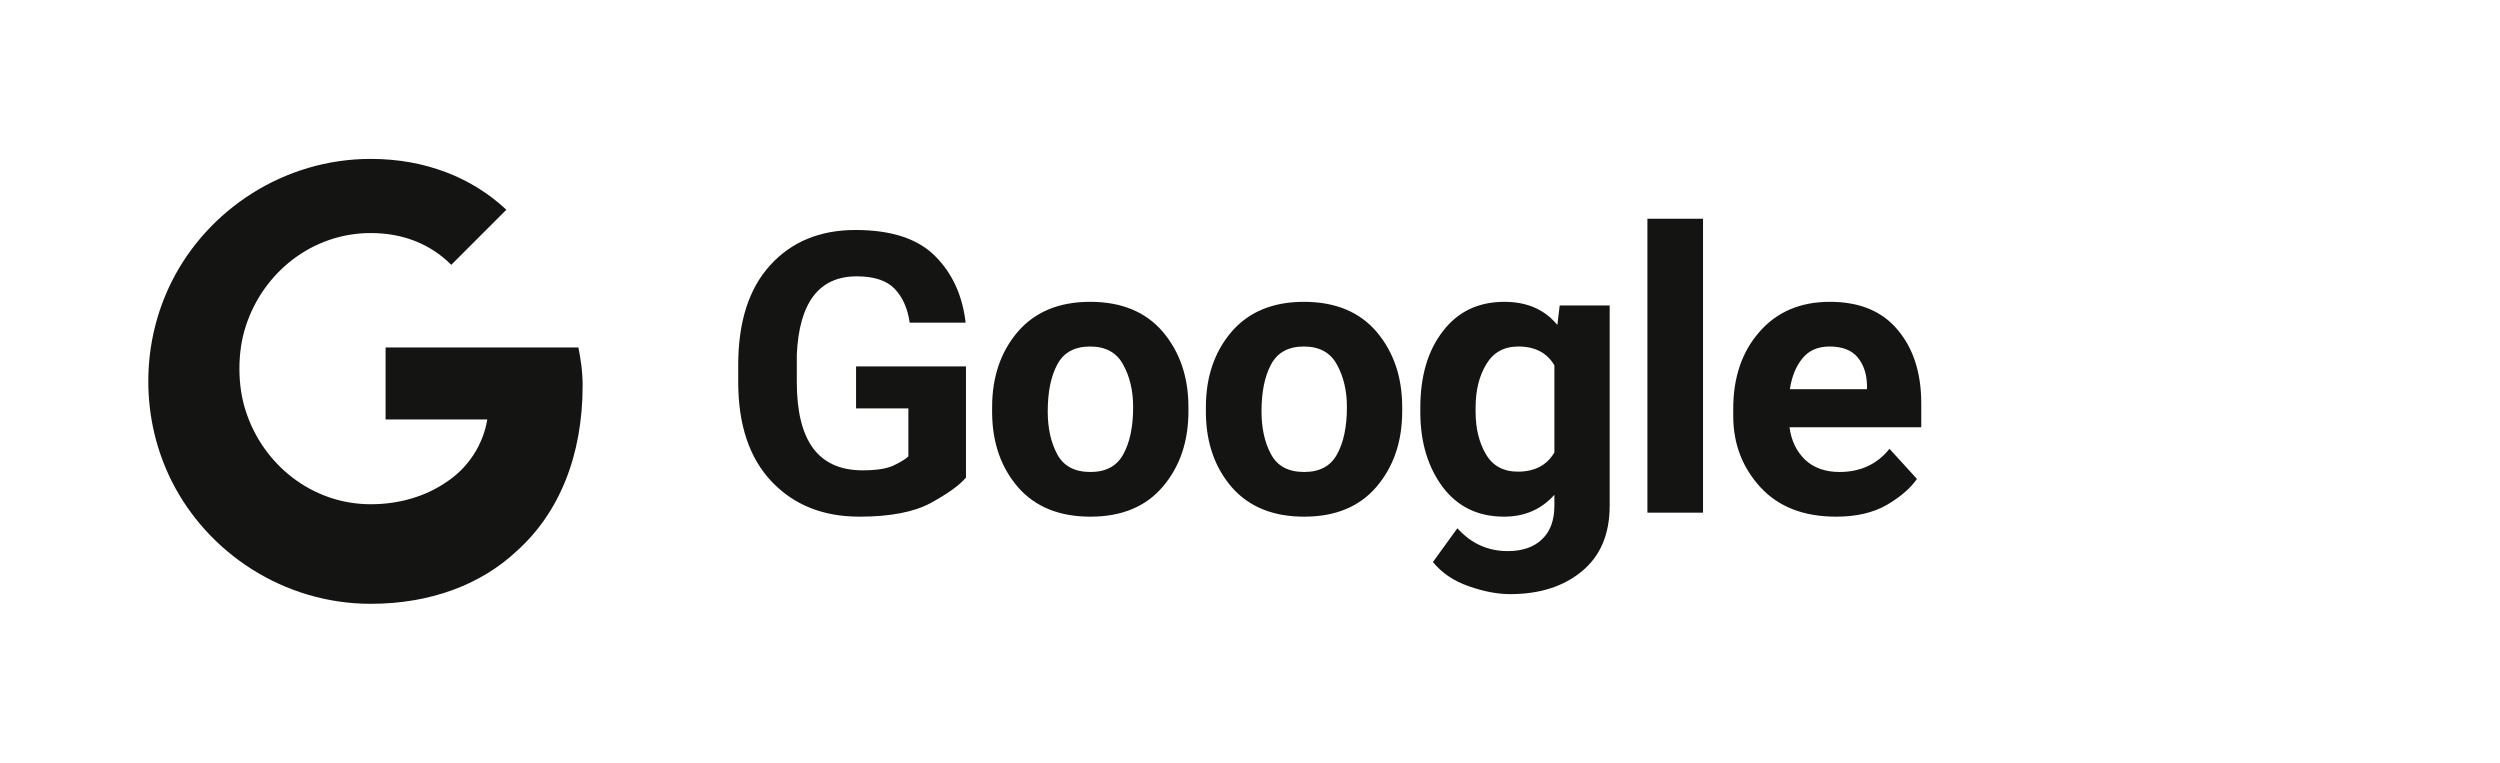
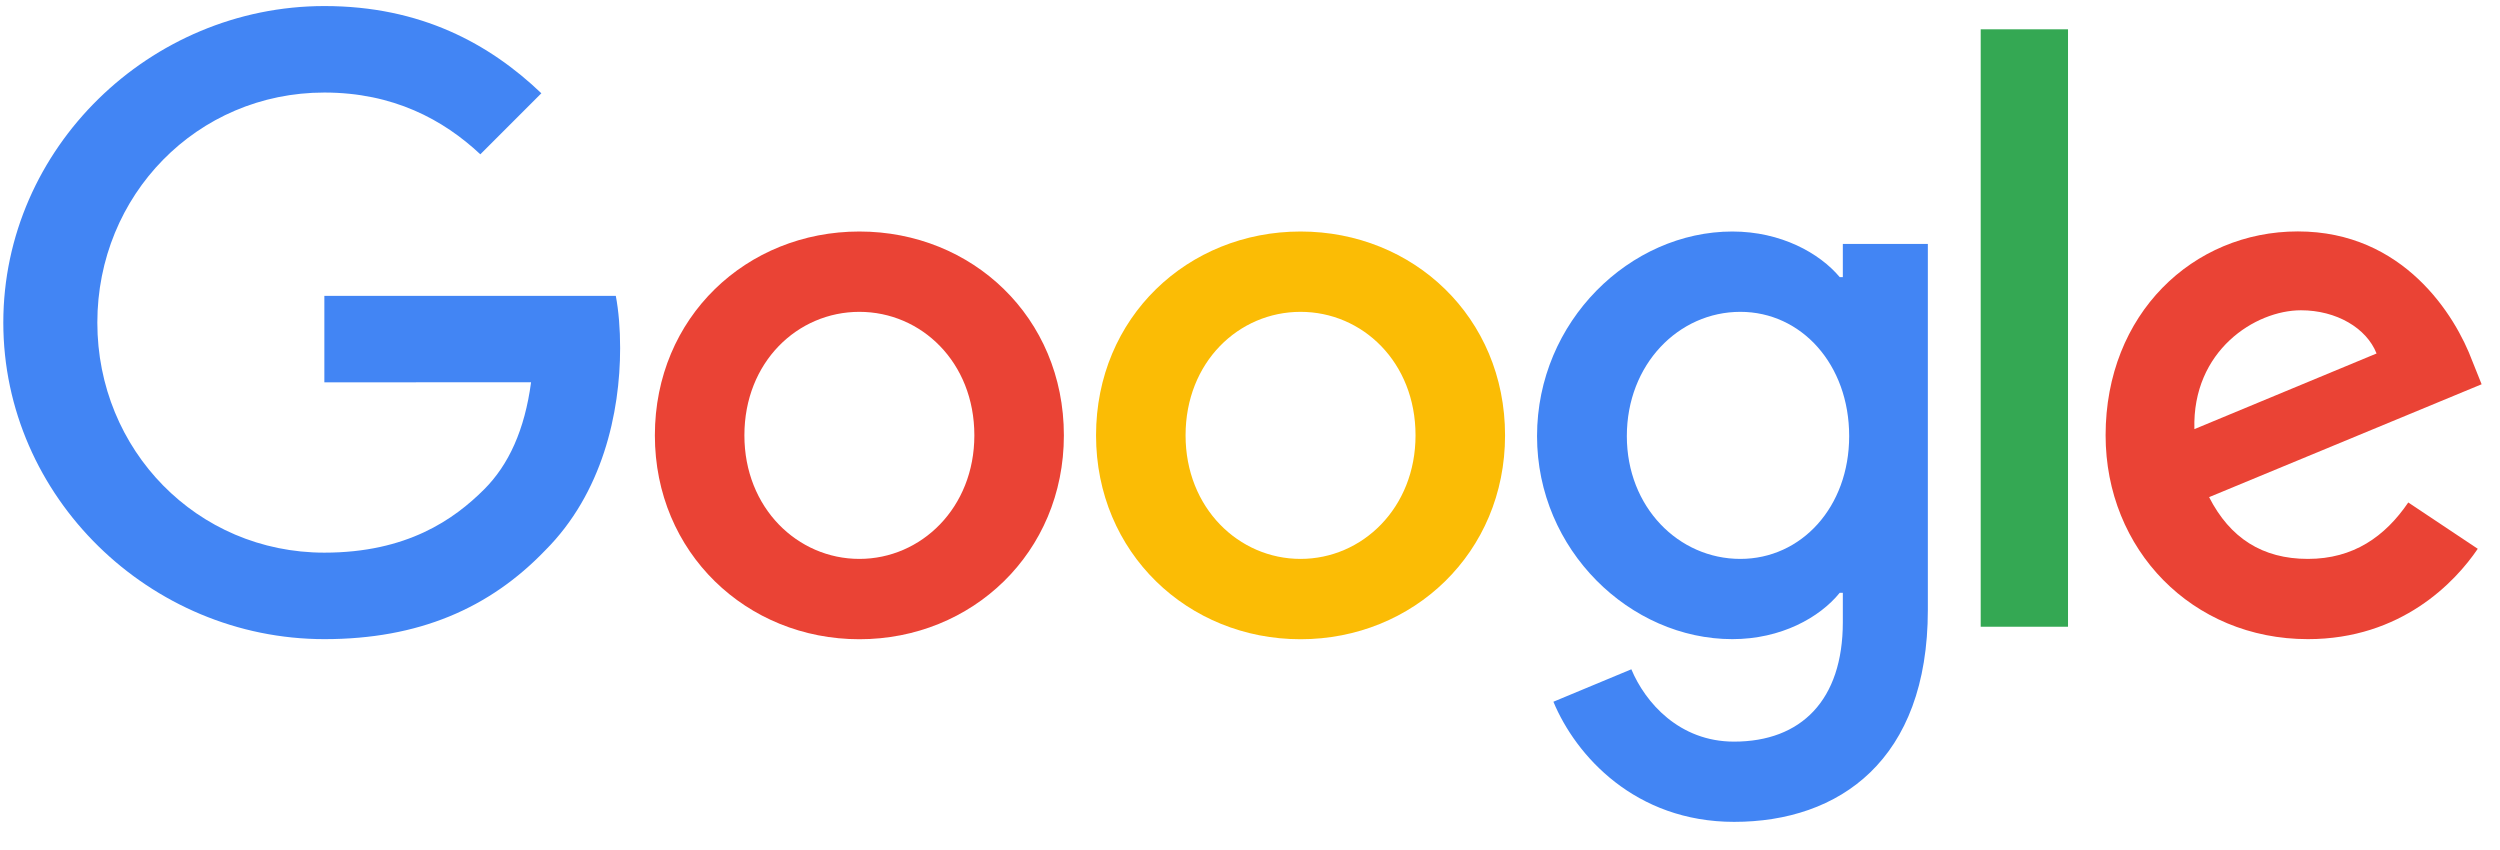
- <svg xmlns="http://www.w3.org/2000/svg" viewBox="0 0 118 36" width="118" height="36" role="img" aria-label="Google">
-   <g fill="#141413">
-     <path d="M18.2 16.4v3.4h4.8c-.2 1.2-.9 2.3-2 3-.9.6-2.1 1-3.5 1-2.8 0-5.1-1.9-5.9-4.4-.2-.6-.3-1.3-.3-2s.1-1.4.3-2c.8-2.5 3.1-4.4 5.9-4.4 1.5 0 2.8.5 3.8 1.5l2.6-2.6C22.3 8.4 20.1 7.5 17.5 7.5c-4.1 0-7.7 2.4-9.4 5.8-.7 1.4-1.1 3-1.1 4.7s.4 3.3 1.1 4.7c1.7 3.4 5.3 5.8 9.4 5.8 2.8 0 5.2-.9 6.9-2.5 2-1.8 3.1-4.5 3.1-7.8 0-.7-.1-1.3-.2-1.8h-9.1z" />
-     <text x="34" y="24.2" font-family="-apple-system, BlinkMacSystemFont, 'Segoe UI', Roboto, 'Helvetica Neue', Arial, sans-serif" font-size="18.5" font-weight="600" letter-spacing="-0.02em">Google</text>
-   </g>
+ <svg xmlns="http://www.w3.org/2000/svg" viewBox="0 0 272 92" width="106" height="36" role="img" aria-label="Google">
+   <path fill="#EA4335" d="M115.75 47.18c0 12.77-9.99 22.18-22.25 22.18s-22.25-9.41-22.25-22.18C71.25 34.32 81.24 25 93.5 25s22.25 9.32 22.25 22.18zm-9.74 0c0-7.98-5.79-13.44-12.51-13.44S80.99 39.2 80.99 47.18c0 7.9 5.79 13.44 12.51 13.44s12.51-5.55 12.51-13.44z" />
+   <path fill="#FBBC05" d="M163.75 47.18c0 12.77-9.99 22.18-22.25 22.18s-22.25-9.41-22.25-22.18c0-12.85 9.99-22.18 22.25-22.18s22.25 9.32 22.25 22.18zm-9.74 0c0-7.98-5.79-13.44-12.51-13.44s-12.51 5.46-12.51 13.44c0 7.9 5.79 13.44 12.51 13.44s12.51-5.55 12.51-13.44z" />
+   <path fill="#4285F4" d="M209.75 26.34v39.82c0 16.38-9.66 23.07-21.08 23.07-10.75 0-17.22-7.19-19.66-13.07l8.48-3.53c1.51 3.61 5.21 7.87 11.17 7.87 7.31 0 11.84-4.51 11.84-13v-3.19h-.34c-2.18 2.69-6.38 5.04-11.68 5.04-11.09 0-21.25-9.66-21.25-22.09 0-12.52 10.16-22.26 21.25-22.26 5.29 0 9.49 2.35 11.68 4.96h.34v-3.61h9.25zm-8.56 20.92c0-7.81-5.21-13.52-11.84-13.52-6.72 0-12.35 5.71-12.35 13.52 0 7.73 5.63 13.36 12.35 13.36 6.63 0 11.84-5.63 11.84-13.36z" />
+   <path fill="#34A853" d="M225 3v65h-9.5V3h9.5z" />
+   <path fill="#EA4335" d="M262.02 54.48l7.56 5.04c-2.44 3.61-8.32 9.83-18.48 9.83-12.6 0-22.01-9.74-22.01-22.18 0-13.19 9.49-22.18 20.92-22.18 11.51 0 17.14 9.16 18.98 14.11l1.01 2.52-29.65 12.28c2.27 4.45 5.8 6.72 10.75 6.72 4.96 0 8.4-2.44 10.92-6.14zm-23.27-7.98l19.82-8.23c-1.09-2.77-4.37-4.7-8.23-4.7-4.95 0-11.84 4.37-11.59 12.93z" />
+   <path fill="#4285F4" d="M35.29 41.41V32H67c.31 1.64.47 3.58.47 5.68 0 7.06-1.93 15.79-8.15 22.01-6.05 6.3-13.78 9.66-24.02 9.66C16.32 69.35.36 53.89.36 34.91.36 15.93 16.32.47 35.3.47c10.5 0 17.98 4.12 23.6 9.49l-6.64 6.64c-4.03-3.78-9.49-6.72-16.97-6.72-13.86 0-24.7 11.17-24.7 25.03 0 13.86 10.84 25.03 24.7 25.03 8.99 0 14.11-3.61 17.39-6.89 2.66-2.66 4.41-6.46 5.1-11.65l-22.49.01z" />
</svg>
